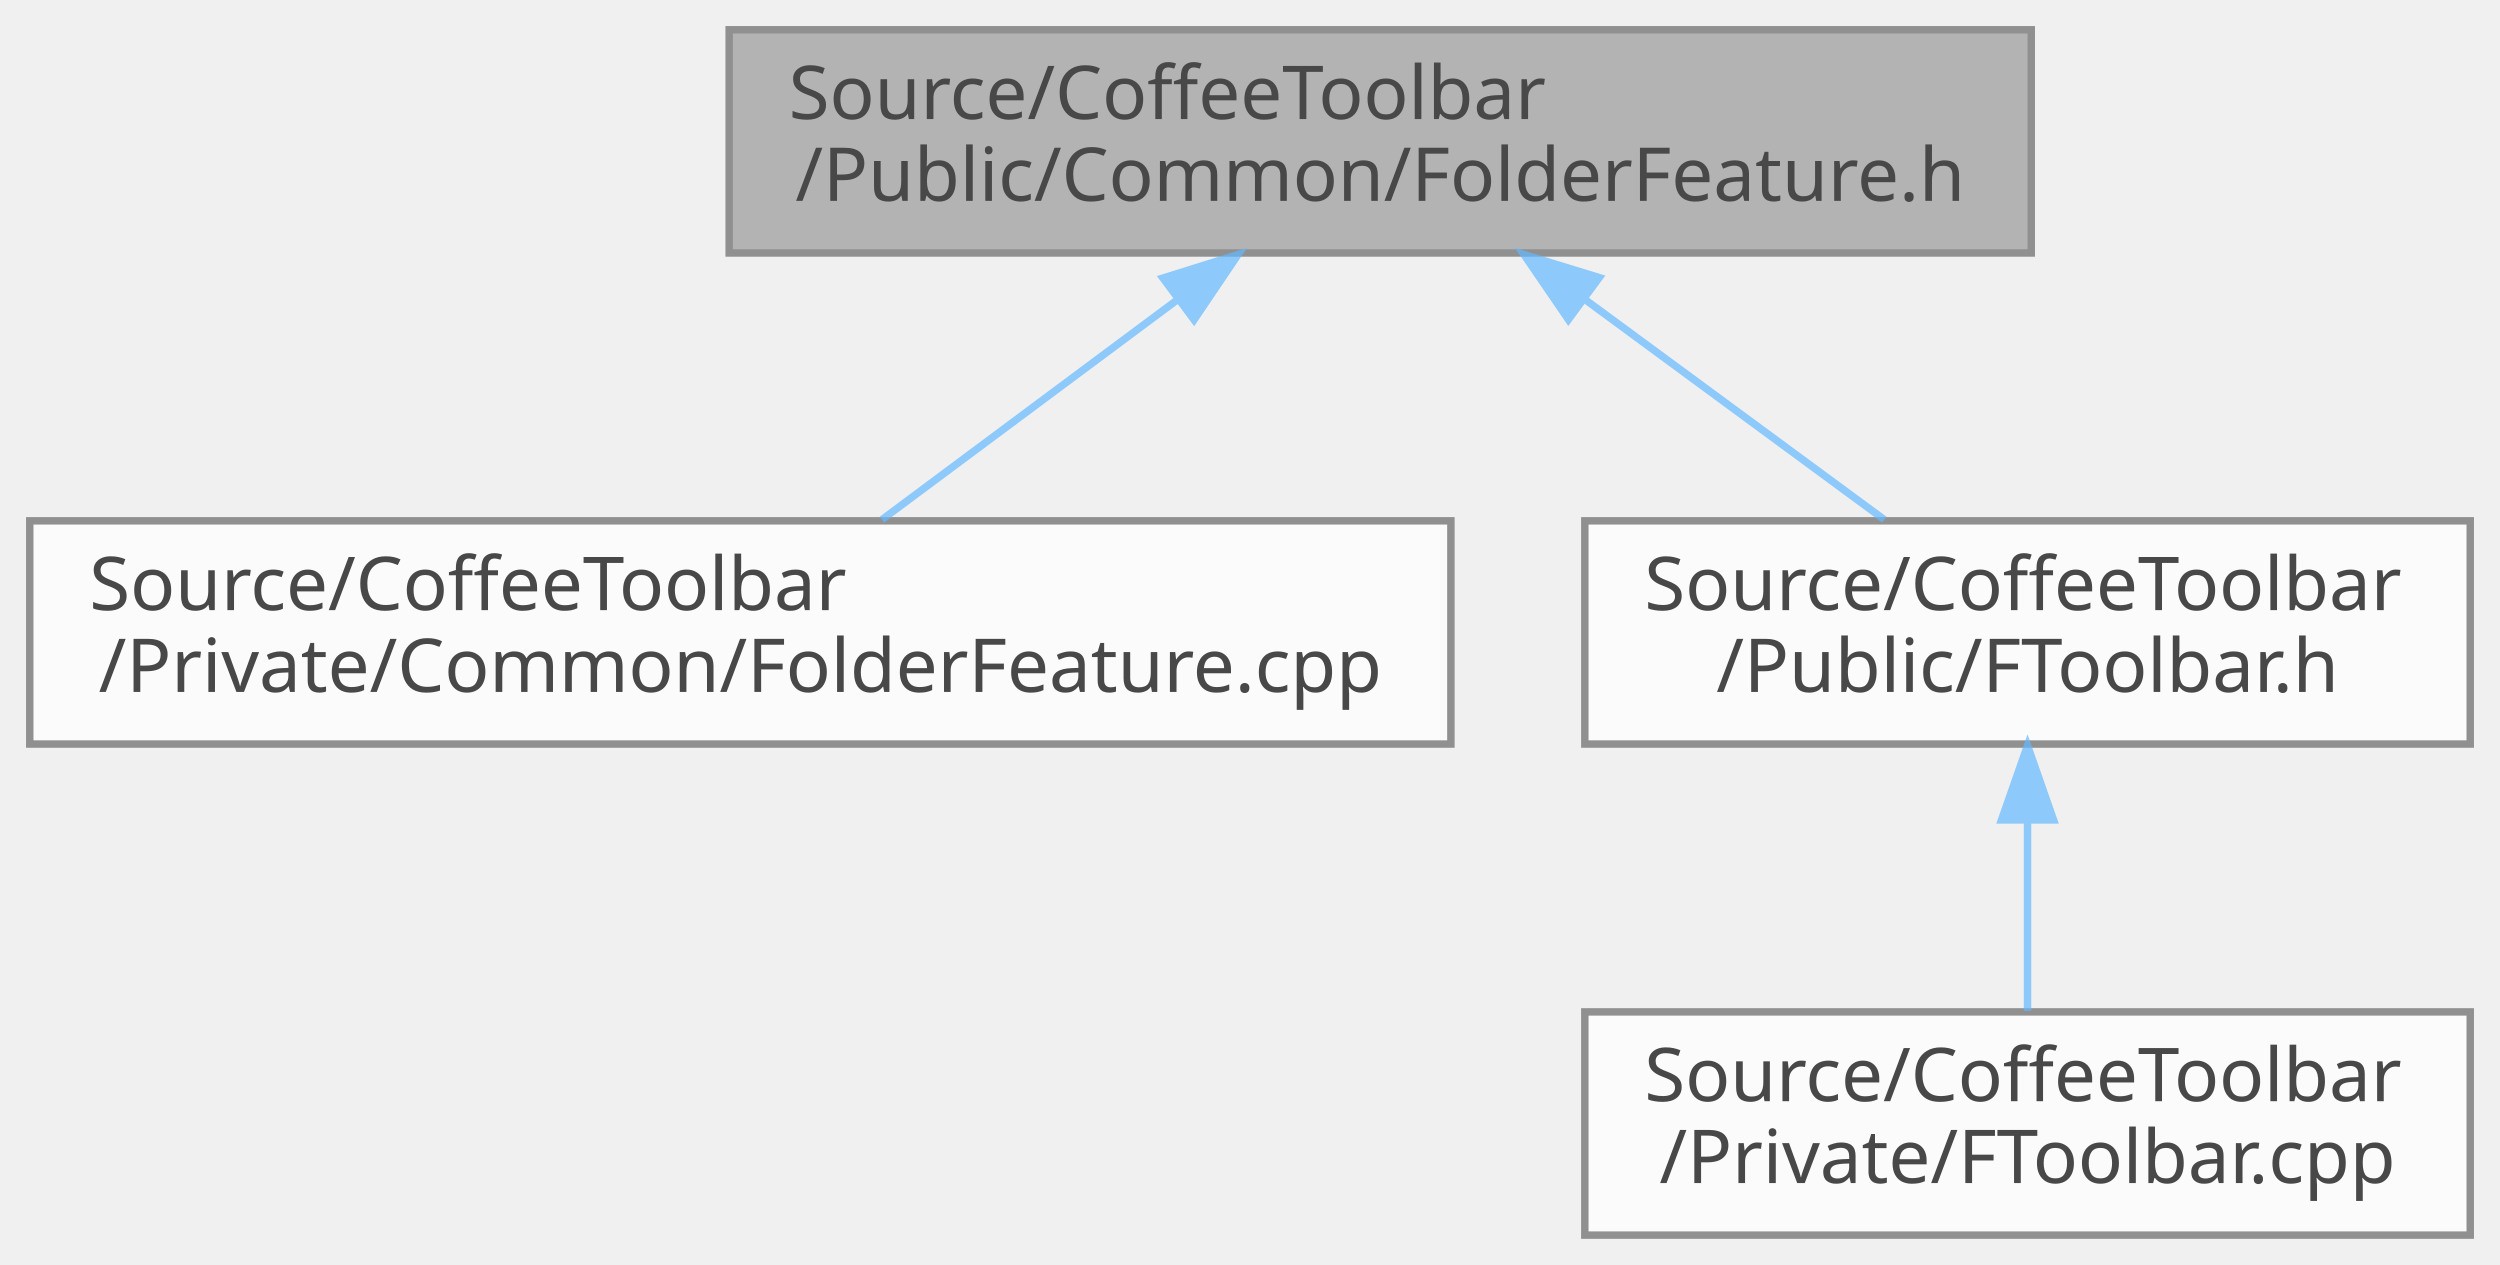
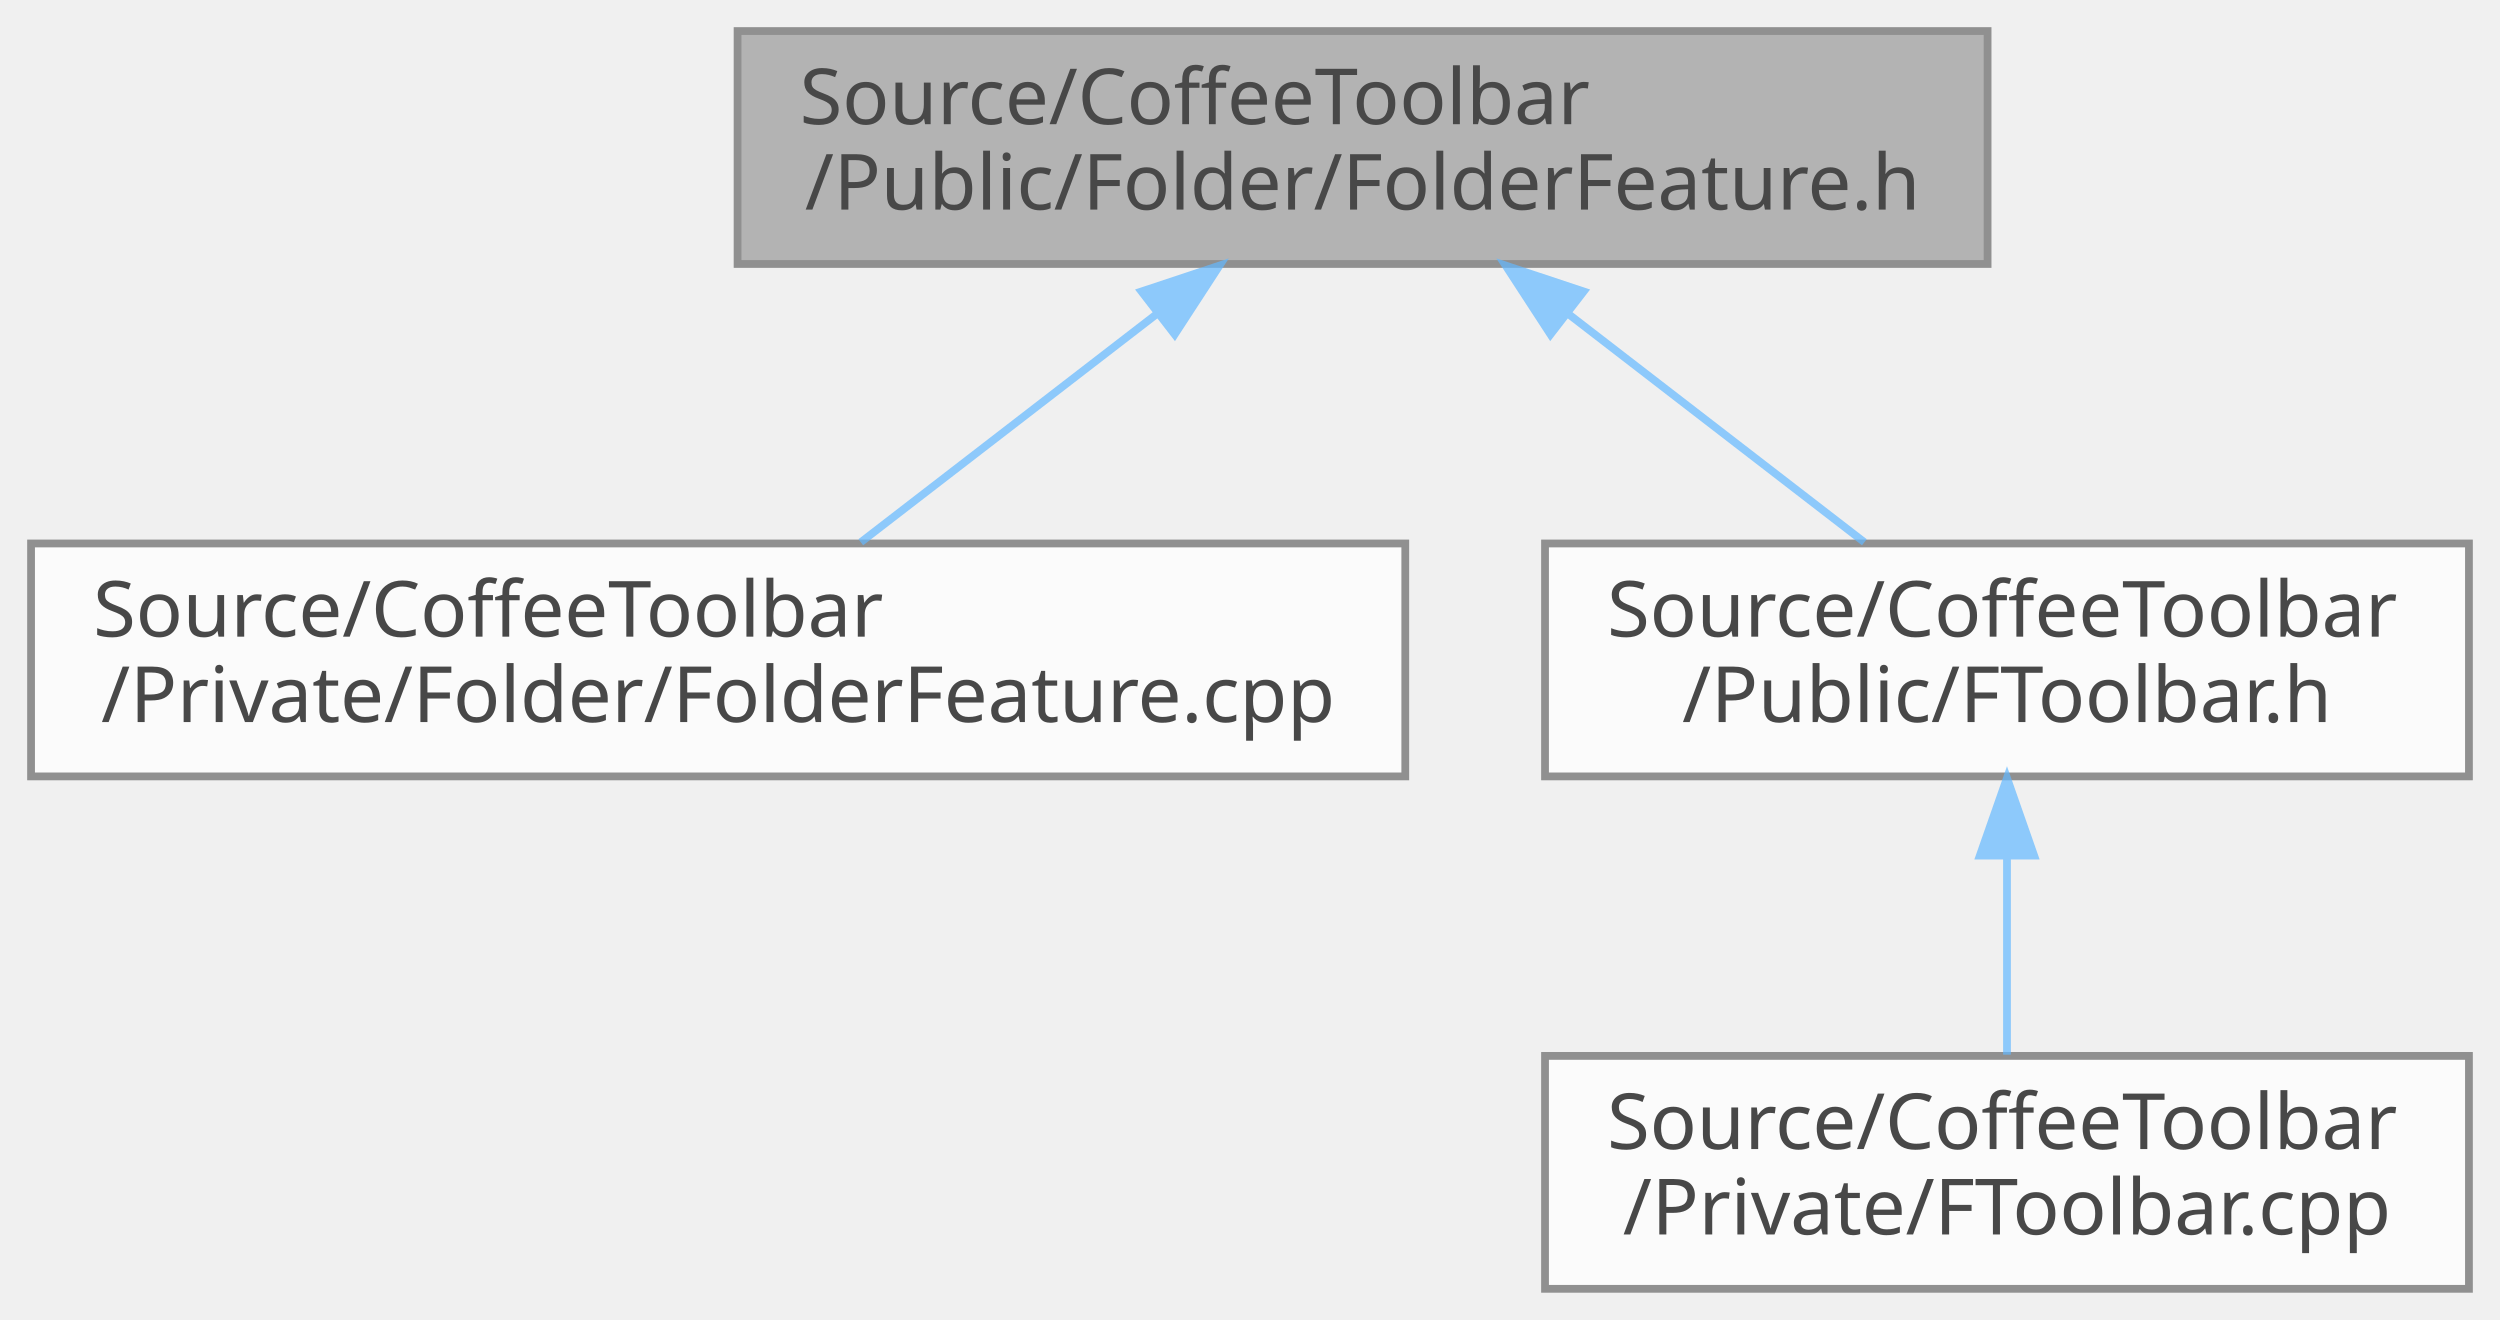
- <svg xmlns="http://www.w3.org/2000/svg" xmlns:xlink="http://www.w3.org/1999/xlink" width="336pt" height="170pt" viewBox="0.00 0.00 336.00 170.00">
+ <svg xmlns="http://www.w3.org/2000/svg" xmlns:xlink="http://www.w3.org/1999/xlink" width="322pt" height="170pt" viewBox="0.00 0.00 322.00 170.00">
  <svg id="main" version="1.1" xml:space="preserve">
    <style type="text/css">
.node, .edge {opacity: 0.7;}
.node.selected, .edge.selected {opacity: 1;}
.edge:hover path { stroke: red; }
.edge:hover polygon { stroke: red; fill: red; }
</style>
    <svg id="graph" class="graph">
      <g id="graph0" class="graph" transform="scale(1 1) rotate(0) translate(4 166)">
        <g id="Node000001" class="node">
          <g id="a_Node000001">
            <a xlink:title=" ">
-               <polygon fill="#999999" stroke="#666666" points="269,-162 94,-162 94,-132 269,-132 269,-162" />
-               <text text-anchor="start" x="102" y="-150" font-family="Malgun Gothic" font-size="10.00">Source/CoffeeToolbar</text>
-               <text text-anchor="middle" x="181.5" y="-139" font-family="Malgun Gothic" font-size="10.00">/Public/Common/FolderFeature.h</text>
+               <polygon fill="#999999" stroke="#666666" points="252,-162 91,-162 91,-132 252,-132 252,-162" />
+               <text text-anchor="start" x="99" y="-150" font-family="Malgun Gothic" font-size="10.00">Source/CoffeeToolbar</text>
+               <text text-anchor="middle" x="171.5" y="-139" font-family="Malgun Gothic" font-size="10.00">/Public/Folder/FolderFeature.h</text>
            </a>
          </g>
        </g>
        <g id="Node000002" class="node">
          <g id="a_Node000002">
            <a xlink:href="FolderFeature_8cpp.html" target="_top" xlink:title=" ">
-               <polygon fill="white" stroke="#666666" points="191,-96 0,-96 0,-66 191,-66 191,-96" />
+               <polygon fill="white" stroke="#666666" points="177,-96 0,-96 0,-66 177,-66 177,-96" />
              <text text-anchor="start" x="8" y="-84" font-family="Malgun Gothic" font-size="10.00">Source/CoffeeToolbar</text>
-               <text text-anchor="middle" x="95.5" y="-73" font-family="Malgun Gothic" font-size="10.00">/Private/Common/FolderFeature.cpp</text>
+               <text text-anchor="middle" x="88.5" y="-73" font-family="Malgun Gothic" font-size="10.00">/Private/Folder/FolderFeature.cpp</text>
            </a>
          </g>
        </g>
        <g id="edge1_Node000001_Node000002" class="edge">
          <g id="a_edge1_Node000001_Node000002">
            <a xlink:title=" ">
-               <path fill="none" stroke="#63b8ff" d="M154.29,-125.75C141.36,-116.13 126.21,-104.86 114.53,-96.16" />
-               <polygon fill="#63b8ff" stroke="#63b8ff" points="152.3,-128.63 162.41,-131.8 156.48,-123.02 152.3,-128.63" />
+               <path fill="none" stroke="#63b8ff" d="M144.89,-125.48C132.48,-115.91 118.03,-104.77 106.87,-96.16" />
+               <polygon fill="#63b8ff" stroke="#63b8ff" points="143.02,-128.46 153.08,-131.8 147.3,-122.92 143.02,-128.46" />
            </a>
          </g>
        </g>
        <g id="Node000003" class="node">
          <g id="a_Node000003">
            <a xlink:href="FToolbar_8h.html" target="_top" xlink:title="CoffeeToolbar 플러그인의 주요 모듈 구현을 선언합니다.">
-               <polygon fill="white" stroke="#666666" points="328,-96 209,-96 209,-66 328,-66 328,-96" />
-               <text text-anchor="start" x="217" y="-84" font-family="Malgun Gothic" font-size="10.00">Source/CoffeeToolbar</text>
-               <text text-anchor="middle" x="268.5" y="-73" font-family="Malgun Gothic" font-size="10.00">/Public/FToolbar.h</text>
+               <polygon fill="white" stroke="#666666" points="314,-96 195,-96 195,-66 314,-66 314,-96" />
+               <text text-anchor="start" x="203" y="-84" font-family="Malgun Gothic" font-size="10.00">Source/CoffeeToolbar</text>
+               <text text-anchor="middle" x="254.5" y="-73" font-family="Malgun Gothic" font-size="10.00">/Public/FToolbar.h</text>
            </a>
          </g>
        </g>
        <g id="edge2_Node000001_Node000003" class="edge">
          <g id="a_edge2_Node000001_Node000003">
            <a xlink:title=" ">
-               <path fill="none" stroke="#63b8ff" d="M209.02,-125.75C222.11,-116.13 237.43,-104.86 249.25,-96.16" />
-               <polygon fill="#63b8ff" stroke="#63b8ff" points="206.79,-123.05 200.81,-131.8 210.94,-128.69 206.79,-123.05" />
+               <path fill="none" stroke="#63b8ff" d="M198.11,-125.48C210.52,-115.91 224.97,-104.77 236.13,-96.16" />
+               <polygon fill="#63b8ff" stroke="#63b8ff" points="195.7,-122.92 189.92,-131.8 199.98,-128.46 195.7,-122.92" />
            </a>
          </g>
        </g>
        <g id="Node000004" class="node">
          <g id="a_Node000004">
            <a xlink:href="FToolbar_8cpp.html" target="_top" xlink:title="Coffee Toolbar 모듈의 라이프사이클과 메뉴 등록 로직을 구현합니다.">
-               <polygon fill="white" stroke="#666666" points="328,-30 209,-30 209,0 328,0 328,-30" />
-               <text text-anchor="start" x="217" y="-18" font-family="Malgun Gothic" font-size="10.00">Source/CoffeeToolbar</text>
-               <text text-anchor="middle" x="268.5" y="-7" font-family="Malgun Gothic" font-size="10.00">/Private/FToolbar.cpp</text>
+               <polygon fill="white" stroke="#666666" points="314,-30 195,-30 195,0 314,0 314,-30" />
+               <text text-anchor="start" x="203" y="-18" font-family="Malgun Gothic" font-size="10.00">Source/CoffeeToolbar</text>
+               <text text-anchor="middle" x="254.5" y="-7" font-family="Malgun Gothic" font-size="10.00">/Private/FToolbar.cpp</text>
            </a>
          </g>
        </g>
        <g id="edge3_Node000003_Node000004" class="edge">
          <g id="a_edge3_Node000003_Node000004">
            <a xlink:title=" ">
-               <path fill="none" stroke="#63b8ff" d="M268.5,-55.54C268.5,-46.96 268.5,-37.61 268.5,-30.16" />
-               <polygon fill="#63b8ff" stroke="#63b8ff" points="265,-55.8 268.5,-65.8 272,-55.8 265,-55.8" />
+               <path fill="none" stroke="#63b8ff" d="M254.5,-55.54C254.5,-46.96 254.5,-37.61 254.5,-30.16" />
+               <polygon fill="#63b8ff" stroke="#63b8ff" points="251,-55.8 254.5,-65.8 258,-55.8 251,-55.8" />
            </a>
          </g>
        </g>
      </g>
    </svg>
  </svg>
  <style type="text/css">

[data-mouse-over-selected='false'] { opacity: 0.7; }
[data-mouse-over-selected='true']  { opacity: 1.0; }

</style>
</svg>
